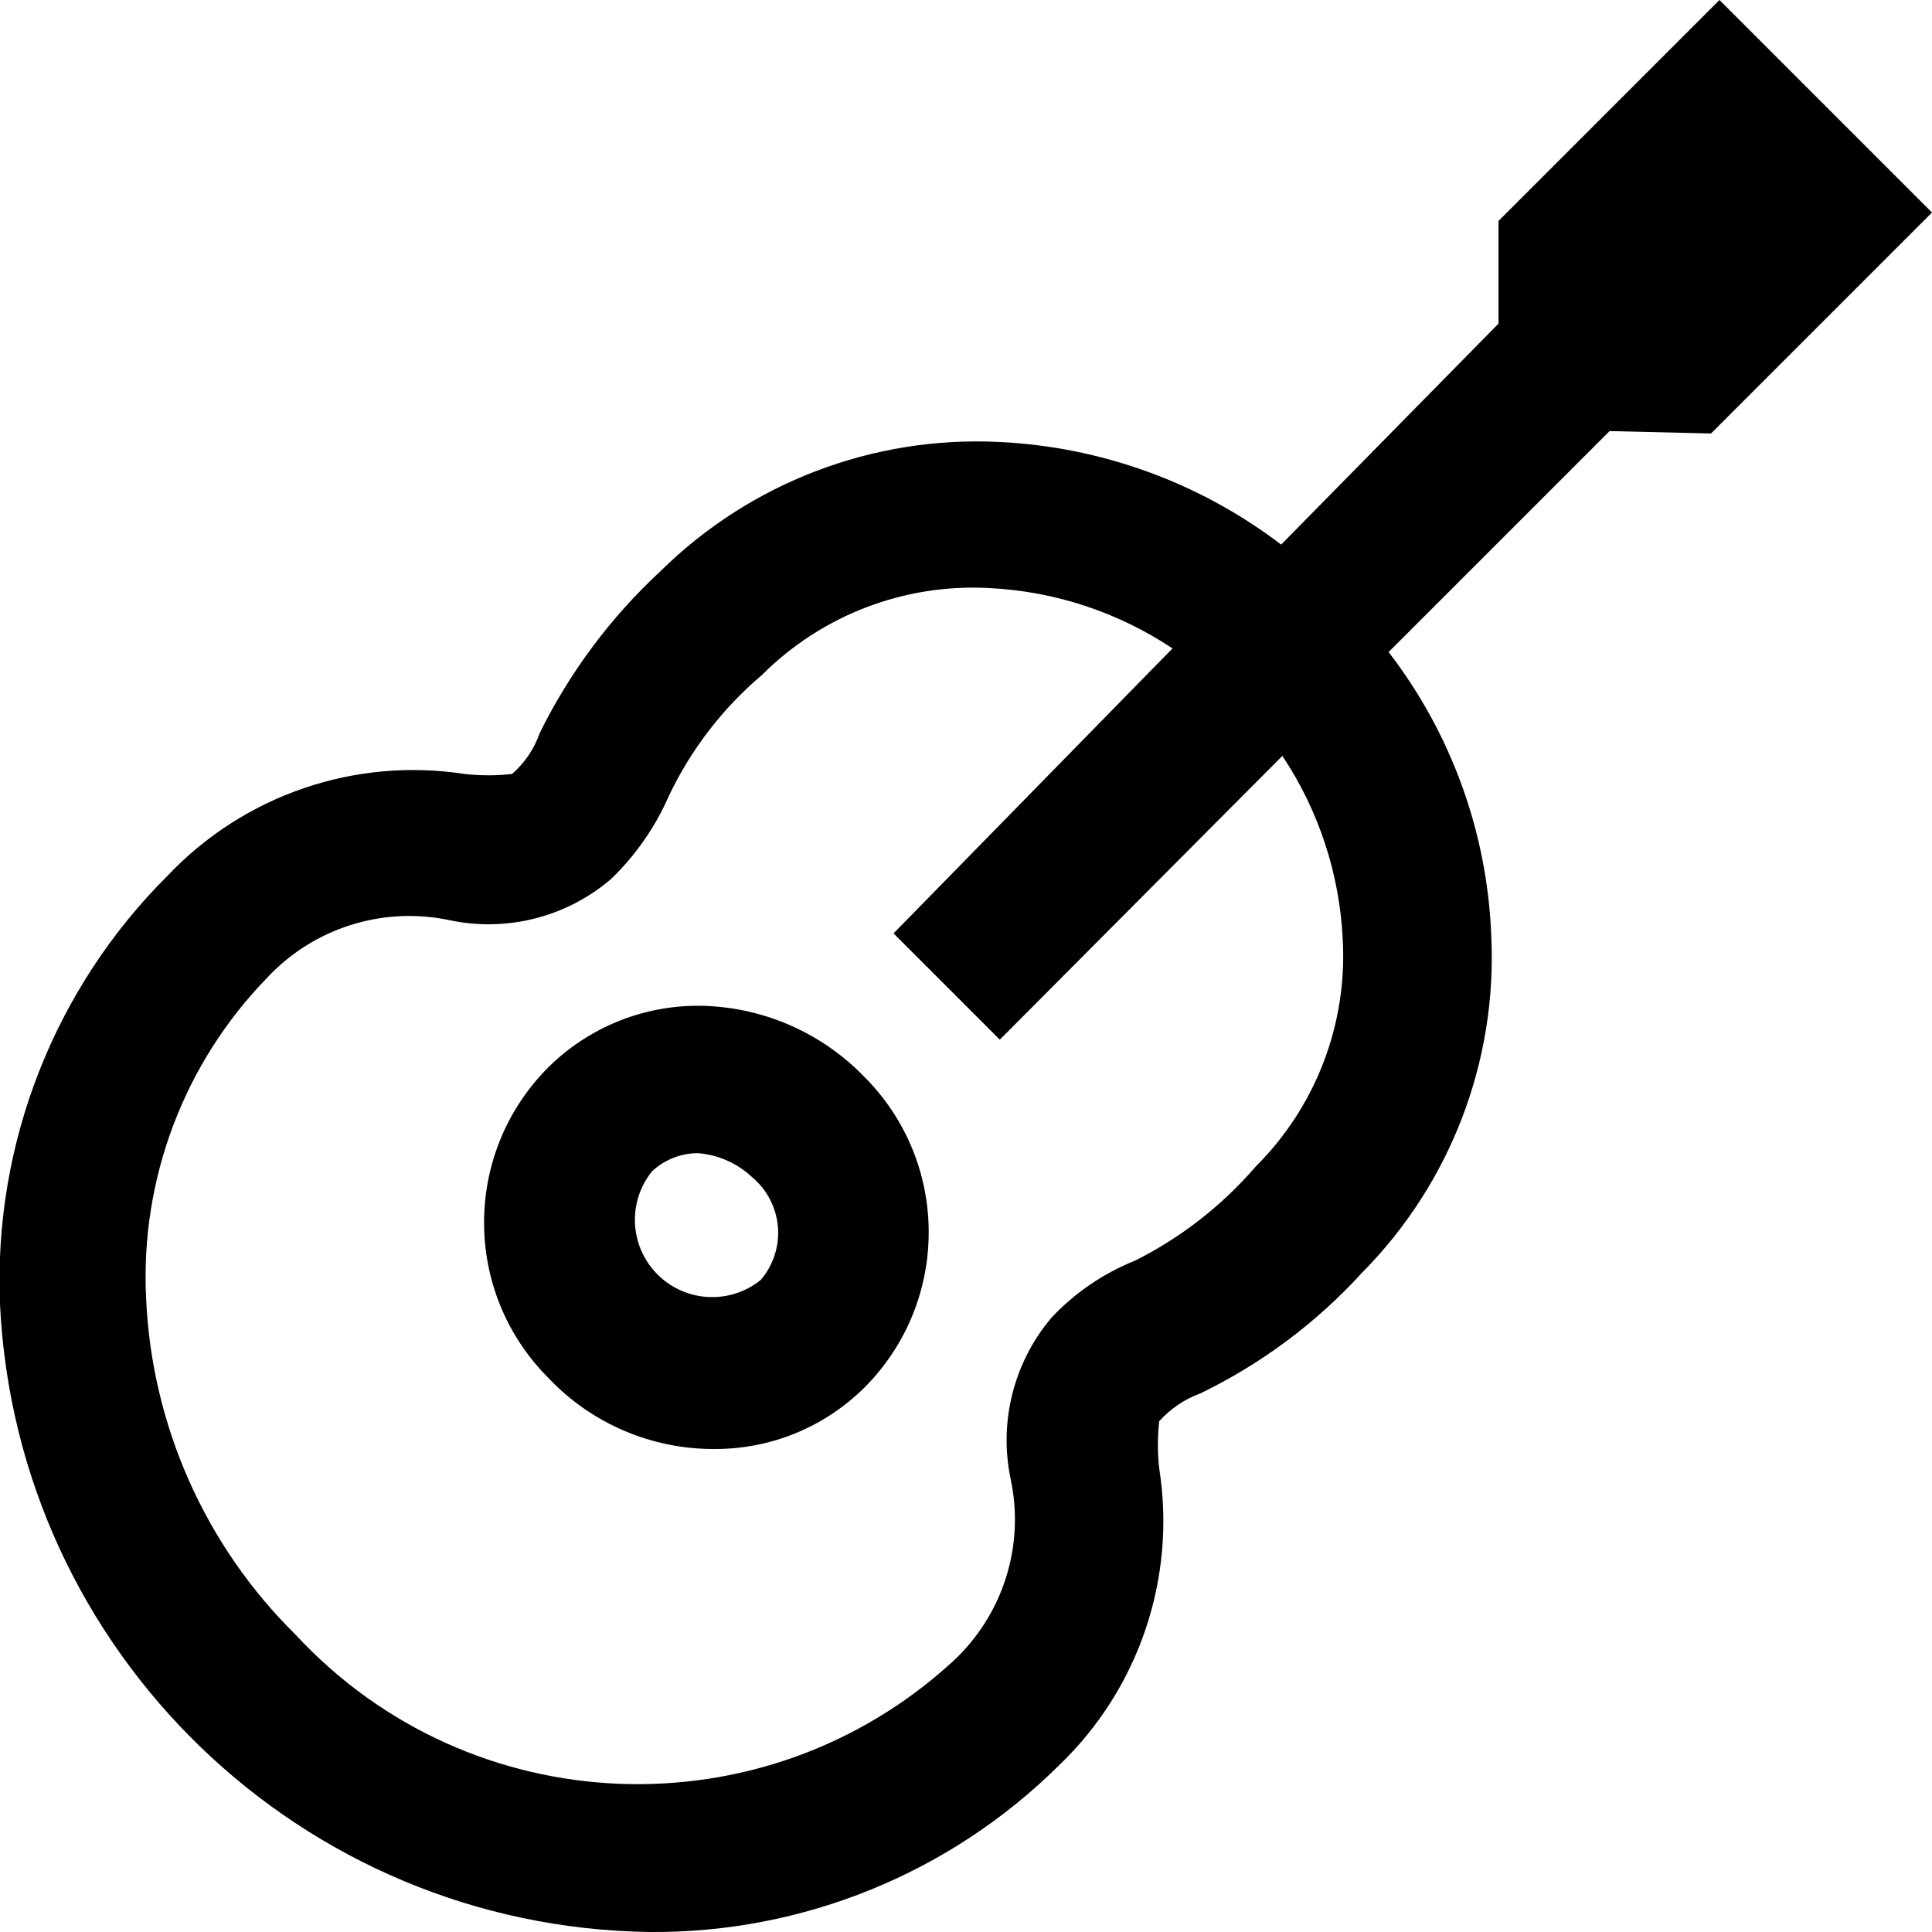
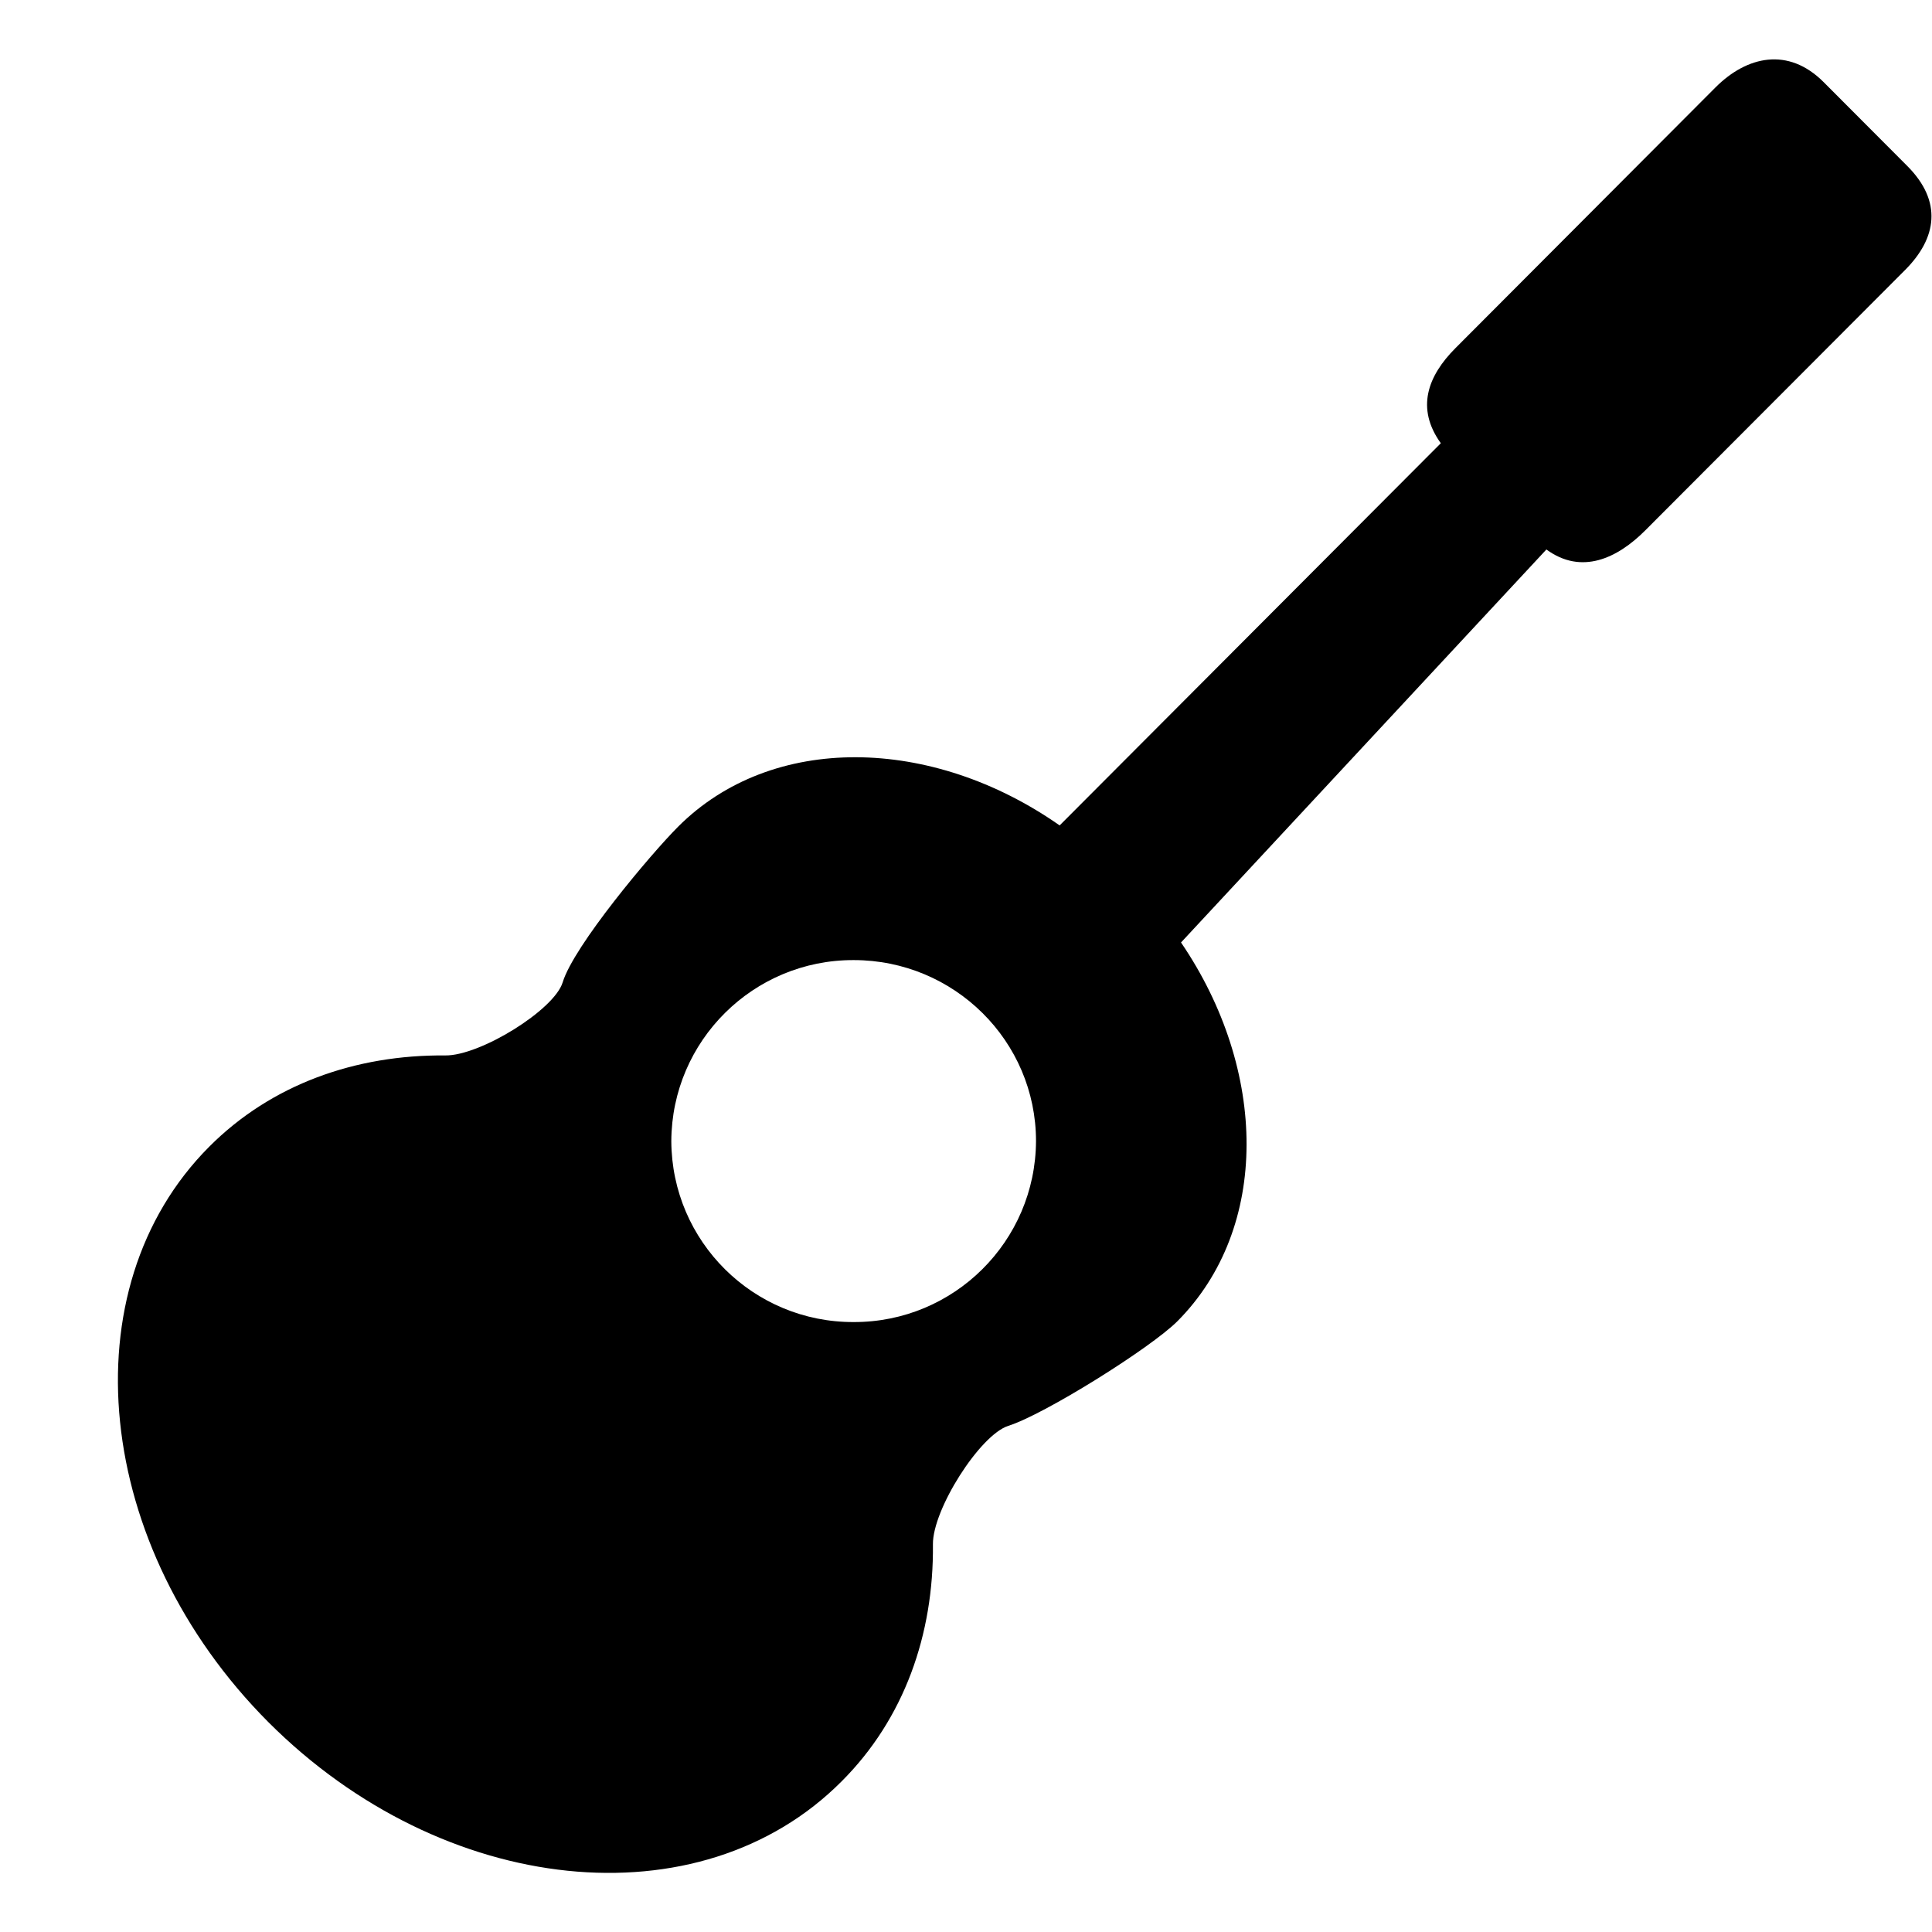
- <svg xmlns="http://www.w3.org/2000/svg" fill="#000000" width="800px" height="800px" viewBox="0 0 16 16">
-   <path d="M14.17 3.59 16 1.76 14.24 0l-1.83 1.83v.85l-1.8 1.83a4.18 4.18 0 0 0-2.34-.85 3.73 3.73 0 0 0-2.8 1.07 4.61 4.61 0 0 0-1 1.34.79.79 0 0 1-.23.34 1.77 1.77 0 0 1-.39 0 2.8 2.8 0 0 0-2.46.84A4.73 4.73 0 0 0 0 10.8 5.46 5.46 0 0 0 5.38 16a4.76 4.76 0 0 0 3.39-1.38 2.8 2.8 0 0 0 .83-2.46 1.76 1.76 0 0 1 0-.39.85.85 0 0 1 .34-.23 4.42 4.42 0 0 0 1.34-1 3.71 3.71 0 0 0 1.07-2.79 4.11 4.11 0 0 0-.85-2.35l1.83-1.83zm-3.05 4.19a2.46 2.46 0 0 1-.72 1.88 3.23 3.23 0 0 1-1 .78 1.94 1.94 0 0 0-.69.47 1.57 1.57 0 0 0-.34 1.34 1.6 1.6 0 0 1-.48 1.51 3.86 3.86 0 0 1-5.44-.22 4.17 4.17 0 0 1-1.24-2.79 3.55 3.55 0 0 1 1-2.65 1.61 1.61 0 0 1 1.51-.48 1.56 1.56 0 0 0 1.34-.34 2.15 2.15 0 0 0 .48-.69 3 3 0 0 1 .77-1 2.47 2.47 0 0 1 1.88-.72 3 3 0 0 1 1.52.5L7.4 7.73l.88.88 2.34-2.35a3 3 0 0 1 .5 1.52z" />
-   <path d="M5.83 8.33a1.76 1.76 0 0 0-1.29.51 1.82 1.82 0 0 0 0 2.57 1.88 1.88 0 0 0 1.38.59 1.75 1.75 0 0 0 1.24-.51 1.82 1.82 0 0 0 0-2.57 1.93 1.93 0 0 0-1.33-.59zm.47 2.27a.64.64 0 0 1-.9-.9.56.56 0 0 1 .38-.15.74.74 0 0 1 .45.2.6.6 0 0 1 .07.85z" />
+ <svg xmlns="http://www.w3.org/2000/svg" width="512" height="512" viewBox="0 0 17 16">
+   <path fill="#000000" fill-rule="evenodd" d="m16.781.959l-.734-.736c-.312-.313-.676-.23-.952.046l-2.289 2.295c-.244.245-.349.529-.128.836L9.324 6.763c-1.125-.788-2.533-.816-3.359.013c-.243.244-.916 1.046-1.014 1.368c-.074.243-.727.647-1.033.643c-.789-.007-1.53.254-2.078.804c-1.247 1.252-1.016 3.519.521 5.062c1.539 1.54 3.798 1.774 5.045.521c.55-.55.811-1.292.803-2.085c-.004-.306.414-.964.664-1.043c.315-.099 1.248-.682 1.486-.919c.818-.821.797-2.212.033-3.334l3.215-3.458c.309.226.623.079.869-.167l2.289-2.294c.276-.278.331-.6.016-.915zM7.512 11.133a1.599 1.599 0 0 1-1.605-1.592a1.6 1.6 0 0 1 1.605-1.593c.884 0 1.604.712 1.604 1.593a1.6 1.6 0 0 1-1.604 1.592z" />
</svg>
